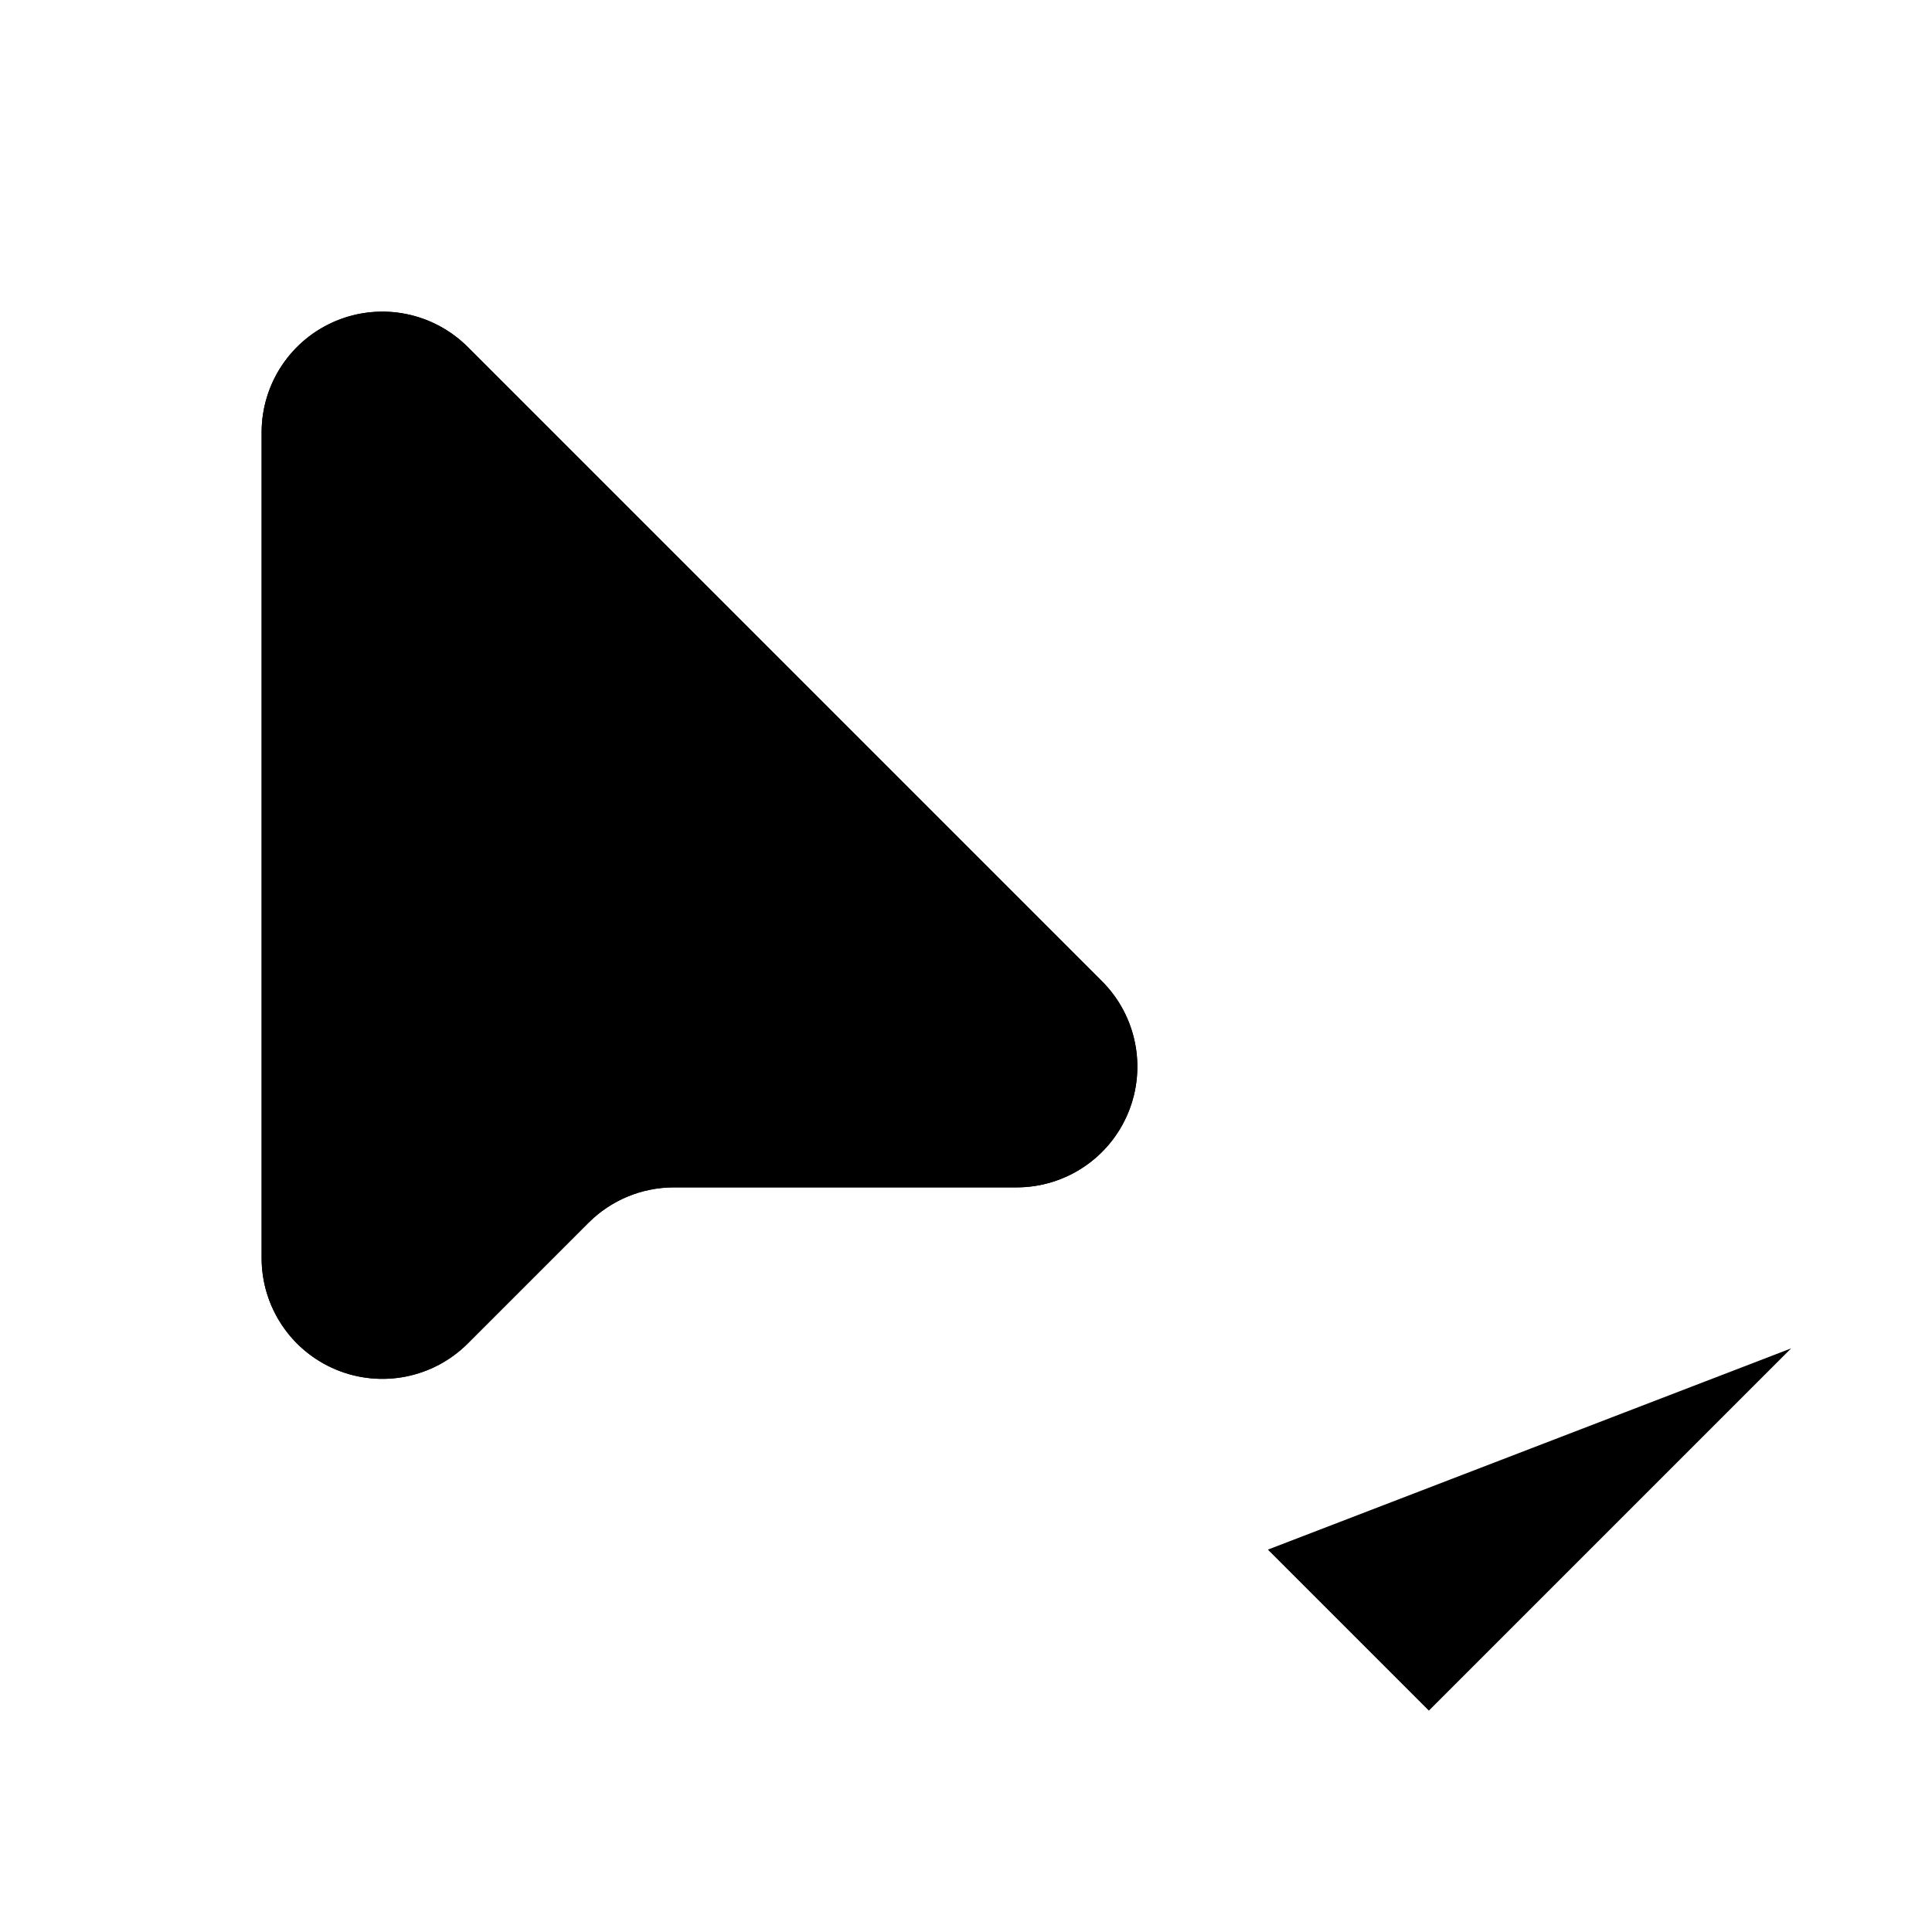
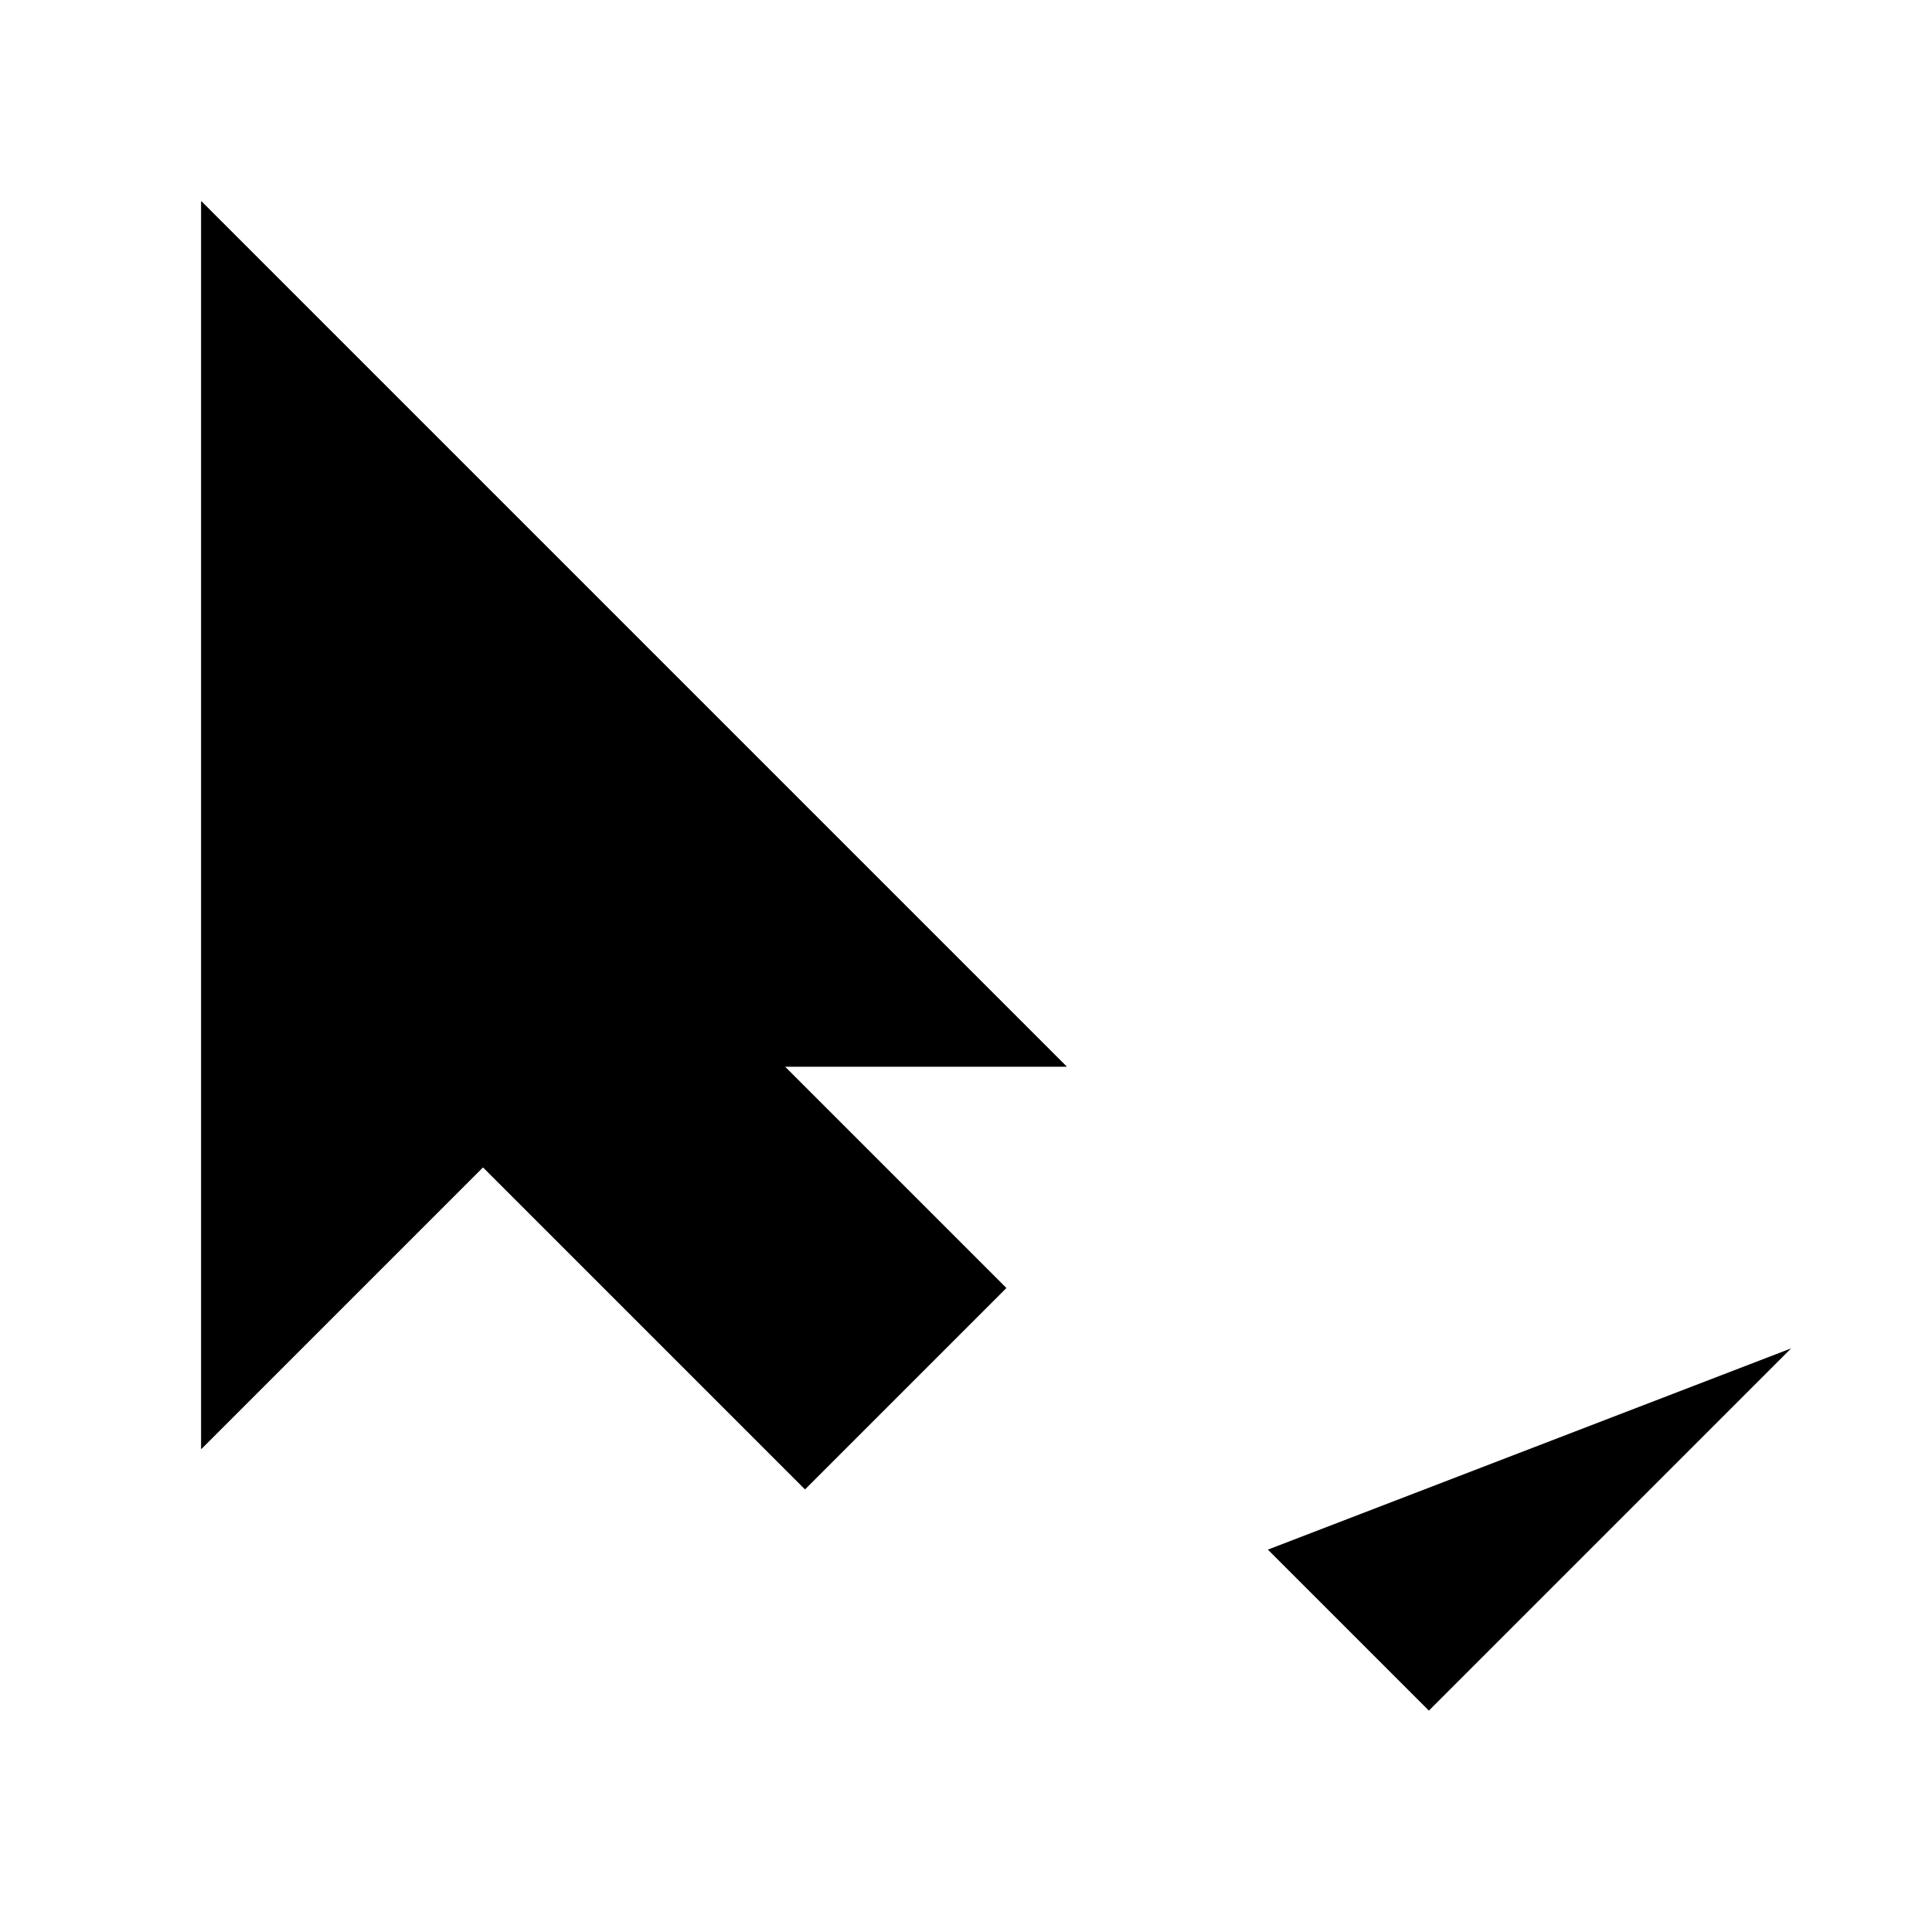
<svg xmlns="http://www.w3.org/2000/svg" viewBox="0 0 24 24" data-aliases="agent-status done finished complete">
-   <path d="M9.75 8.25L13.689 12.189A1.5 1.5 0 0 1 12.629 14.75L8.371 14.75A1.5 1.5 0 0 0 7.311 15.189L5.811 16.689A1.5 1.5 0 0 1 3.25 15.629L3.25 5.371A1.5 1.5 0 0 1 5.811 4.311Z" />
-   <path d="M9.75 8.25L13.689 12.189A1.5 1.5 0 0 1 12.629 14.75L8.371 14.75A1.5 1.5 0 0 0 7.311 15.189L5.811 16.689A1.5 1.5 0 0 1 3.25 15.629L3.25 5.371A1.5 1.5 0 0 1 5.811 4.311Z" data-role="silhouette" />
+   <path d="M2.5 2.5V18L6 14.5L10 18.5L12.5 16L9.75 13.25H13.25Z" />
+   <path d="M2.5 2.5V18L6 14.5L10 18.5L12.5 16L9.75 13.25H13.25Z" data-role="silhouette" />
  <path d="M15.75 19.25l2 2 4.5-4.5" />
</svg>
